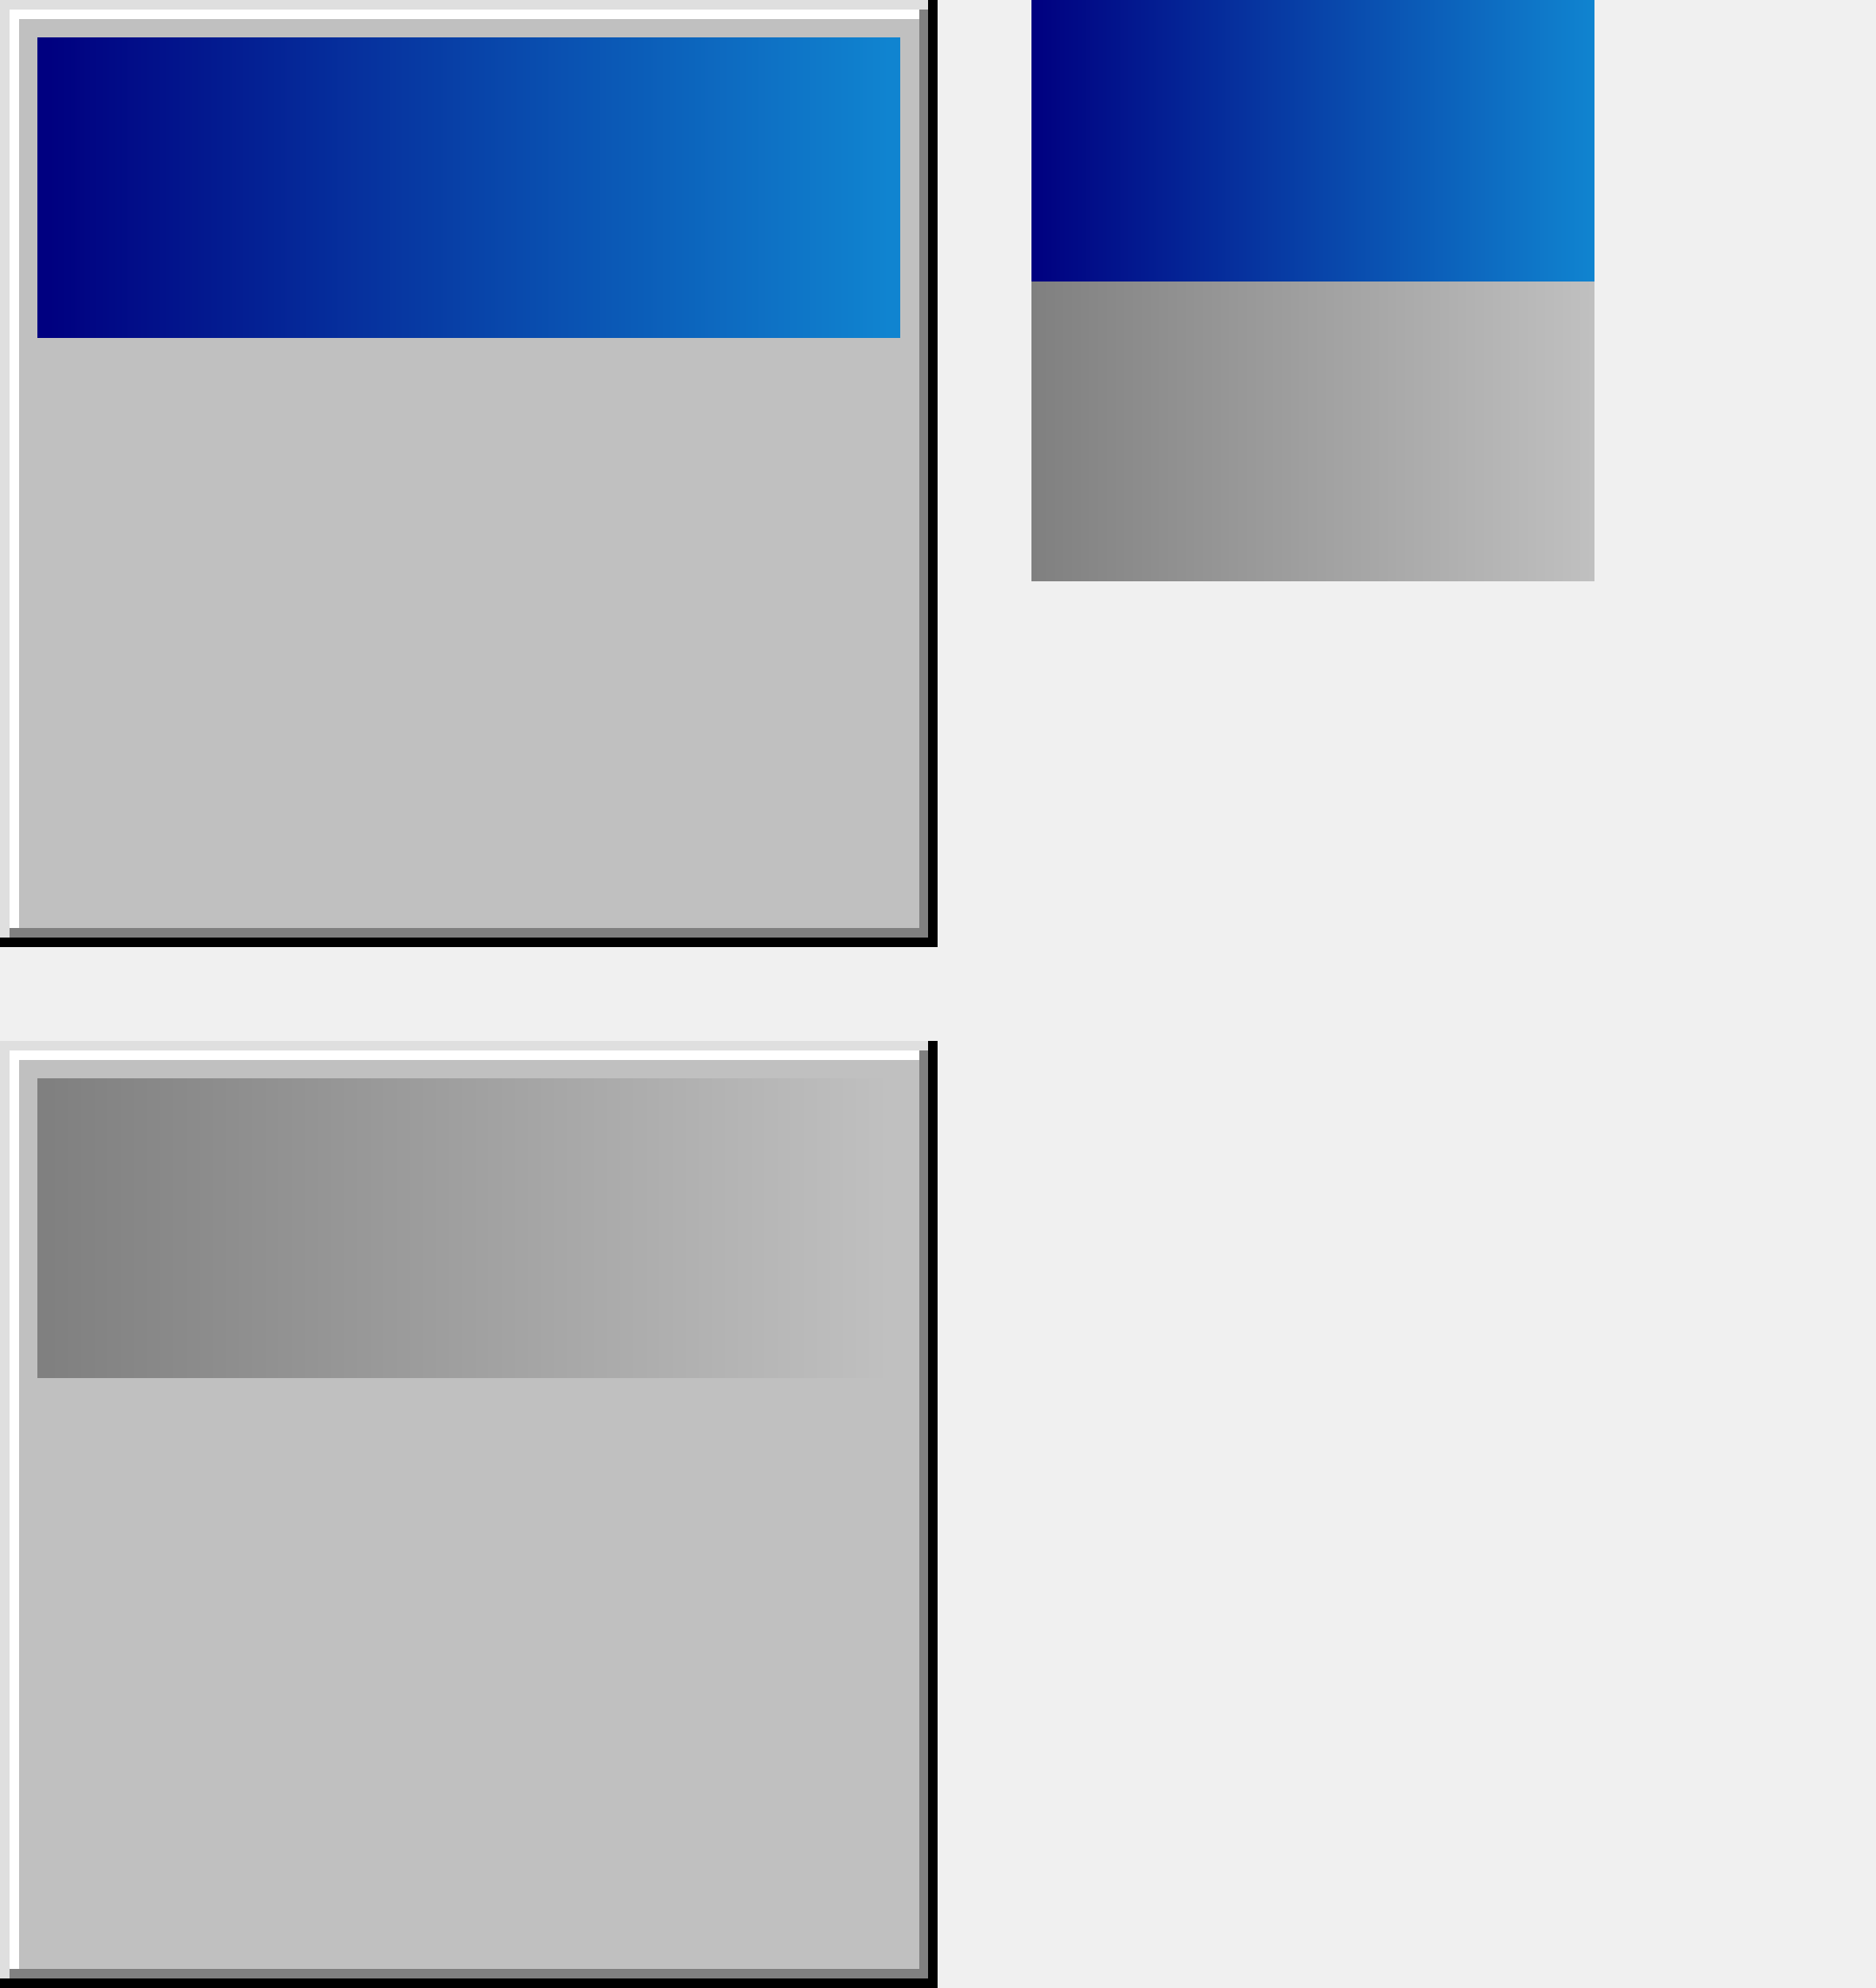
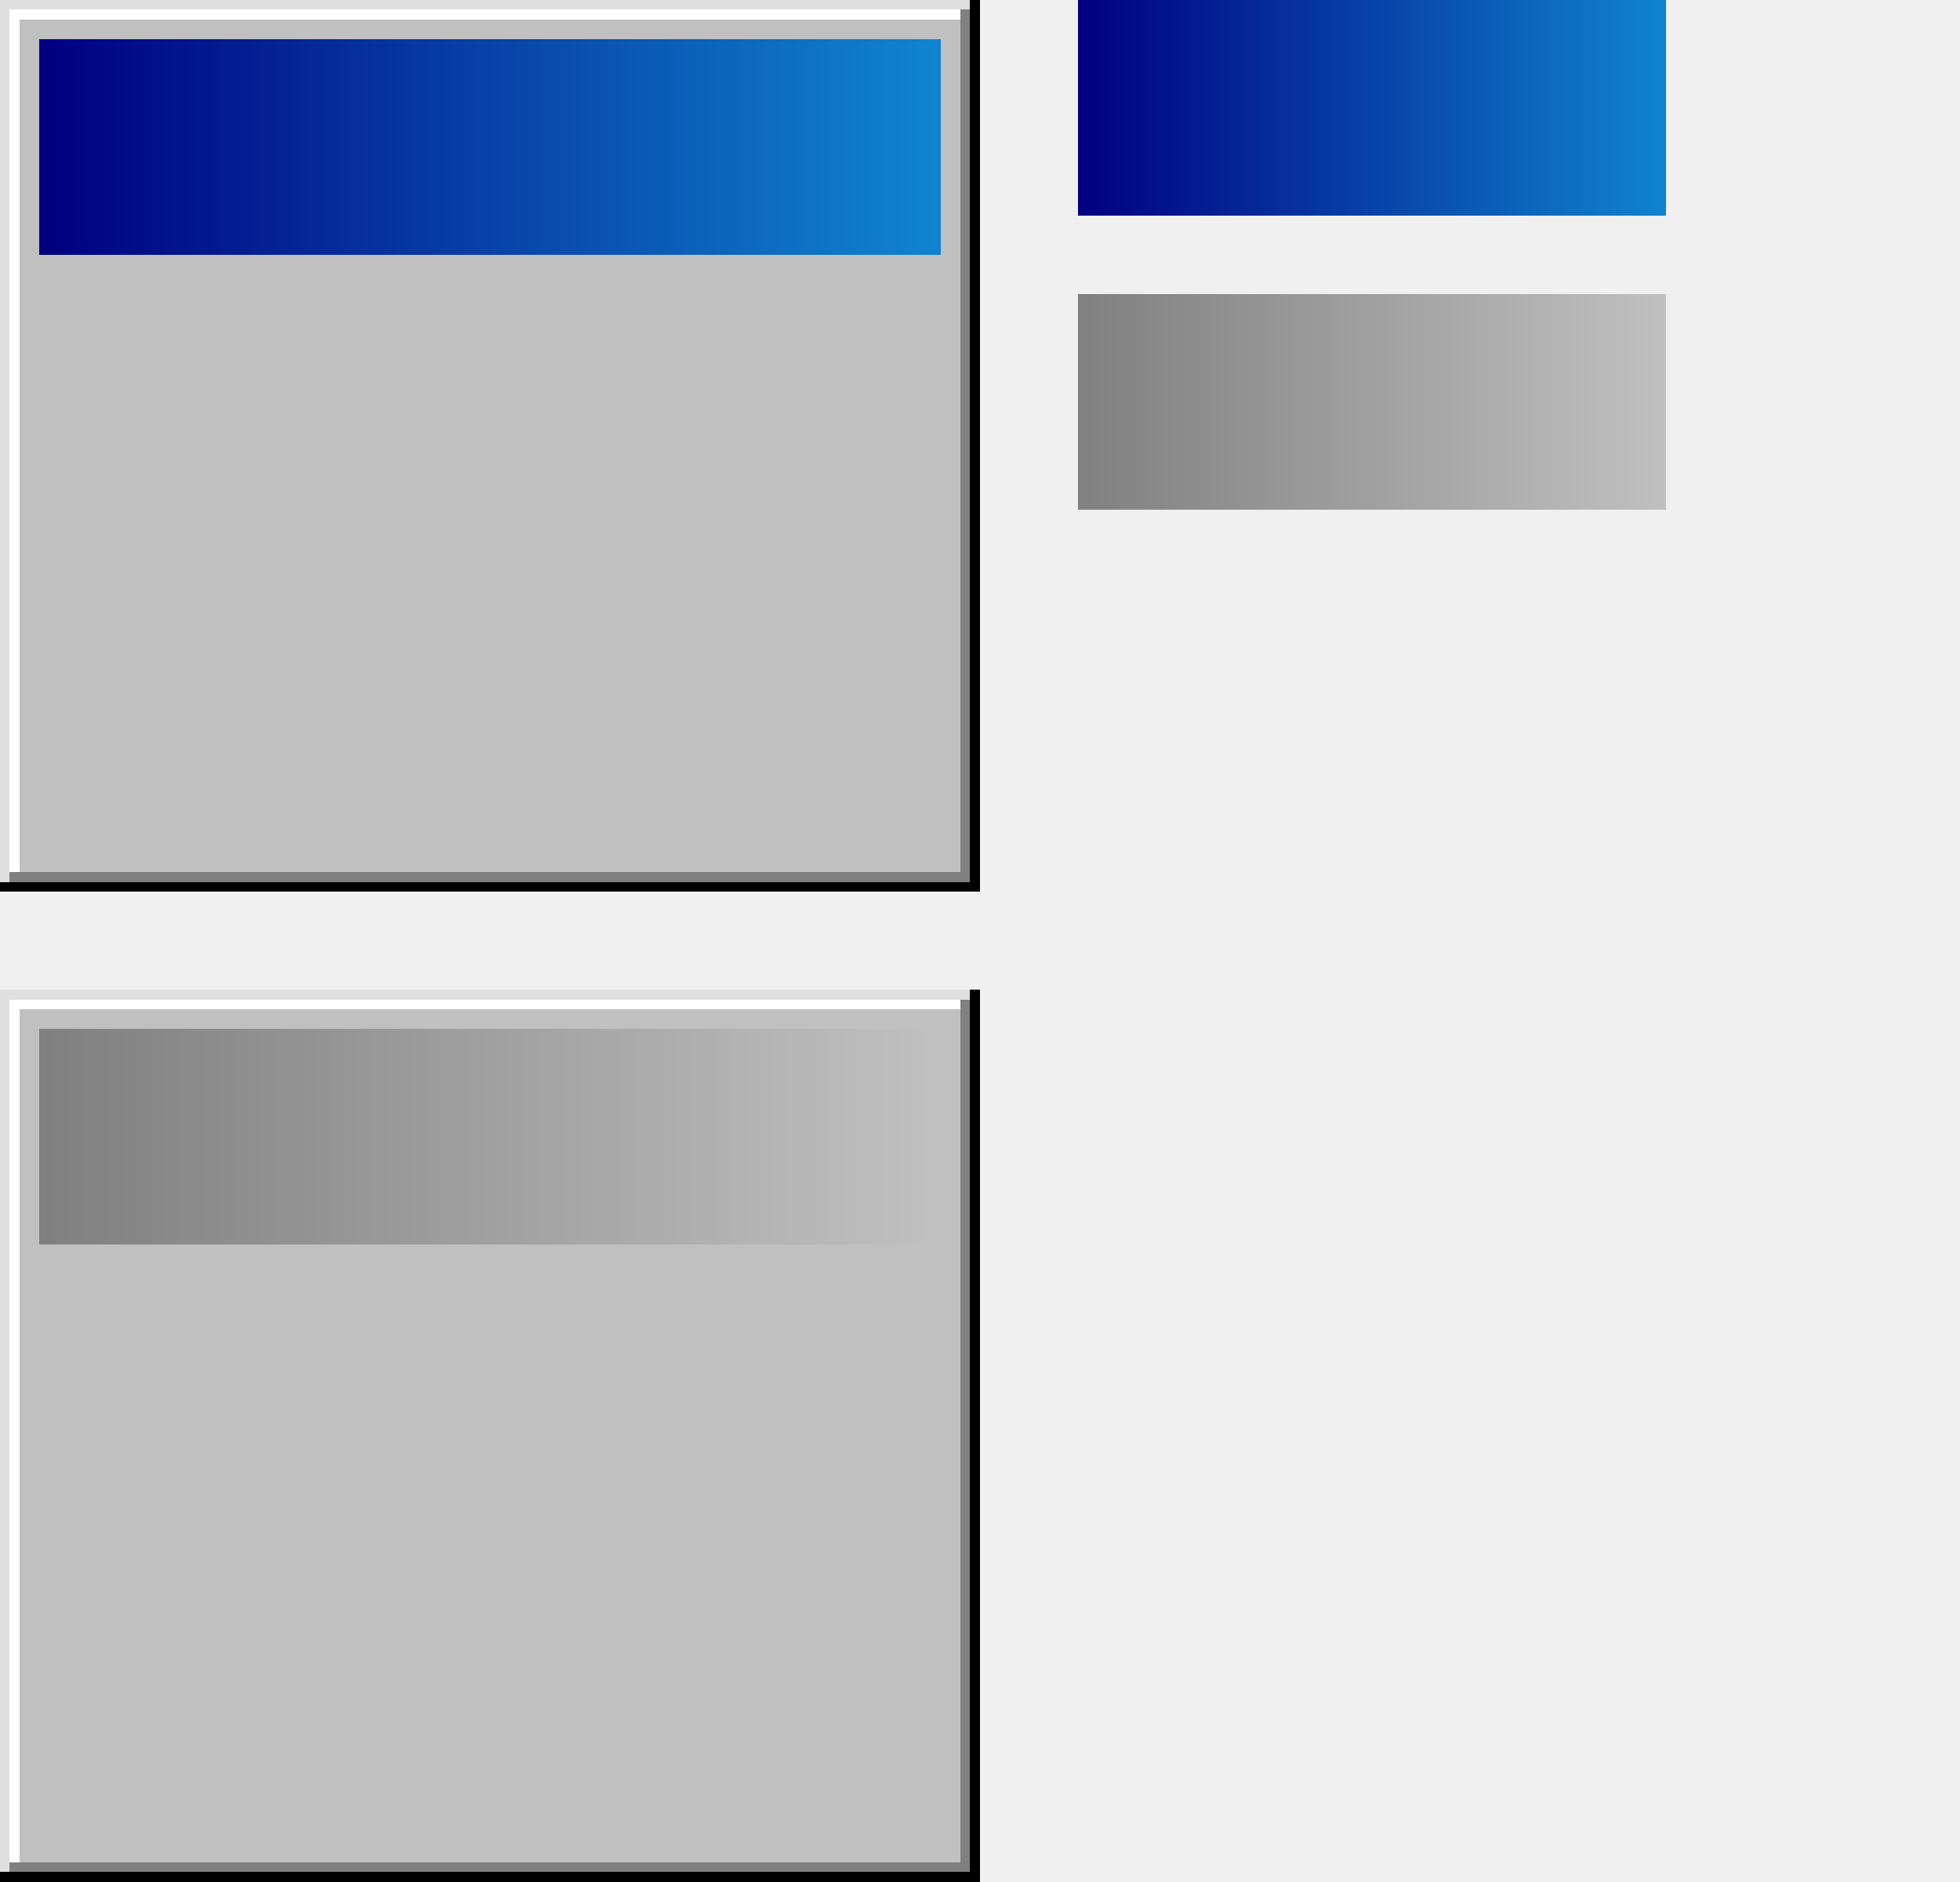
- <svg xmlns="http://www.w3.org/2000/svg" width="200" height="212" shape-rendering="crispEdges">
+ <svg xmlns="http://www.w3.org/2000/svg" width="200" height="192" shape-rendering="crispEdges">
  <defs>
    <linearGradient id="caption" x1="0" y1="0" x2="1" y2="0">
      <stop offset="0" stop-color="#000080" />
      <stop offset="1" stop-color="#1084d0" />
    </linearGradient>
    <linearGradient id="caption-inactive" x1="0" y1="0" x2="1" y2="0">
      <stop offset="0" stop-color="#808080" />
      <stop offset="1" stop-color="#c0c0c0" />
    </linearGradient>
  </defs>
  <g id="decoration-topleft">
-     <rect x="0" y="0" width="5" height="36" fill="#c0c0c0" />
-     <rect x="4" y="4" width="1" height="32" fill="#000080" />
+     <rect x="0" y="0" width="5" height="26" fill="#c0c0c0" />
+     <rect x="4" y="4" width="1" height="22" fill="#000080" />
    <rect x="1" y="1" width="4" height="1" fill="#ffffff" />
-     <rect x="1" y="1" width="1" height="35" fill="#ffffff" />
+     <rect x="1" y="1" width="1" height="25" fill="#ffffff" />
    <rect x="0" y="0" width="5" height="1" fill="#dfdfdf" />
-     <rect x="0" y="0" width="1" height="36" fill="#dfdfdf" />
+     <rect x="0" y="0" width="1" height="26" fill="#dfdfdf" />
  </g>
  <g id="decoration-top">
-     <rect x="5" y="0" width="90" height="36" fill="#c0c0c0" />
-     <rect x="5" y="4" width="90" height="32" fill="url(#caption)" />
+     <rect x="5" y="0" width="90" height="26" fill="#c0c0c0" />
+     <rect x="5" y="4" width="90" height="22" fill="url(#caption)" />
    <rect x="5" y="1" width="90" height="1" fill="#ffffff" />
    <rect x="5" y="0" width="90" height="1" fill="#dfdfdf" />
  </g>
  <g id="decoration-topright">
-     <rect x="95" y="0" width="5" height="36" fill="#c0c0c0" />
-     <rect x="95" y="4" width="1" height="32" fill="#1084d0" />
+     <rect x="95" y="0" width="5" height="26" fill="#c0c0c0" />
+     <rect x="95" y="4" width="1" height="22" fill="#1084d0" />
    <rect x="95" y="1" width="5" height="1" fill="#ffffff" />
-     <rect x="98" y="1" width="1" height="35" fill="#808080" />
+     <rect x="98" y="1" width="1" height="25" fill="#808080" />
    <rect x="95" y="0" width="5" height="1" fill="#dfdfdf" />
-     <rect x="99" y="0" width="1" height="36" fill="#000000" />
+     <rect x="99" y="0" width="1" height="26" fill="#000000" />
  </g>
  <g id="decoration-left">
-     <rect x="0" y="36" width="5" height="60" fill="#c0c0c0" />
-     <rect x="1" y="36" width="1" height="60" fill="#ffffff" />
-     <rect x="0" y="36" width="1" height="60" fill="#dfdfdf" />
+     <rect x="0" y="26" width="5" height="60" fill="#c0c0c0" />
+     <rect x="1" y="26" width="1" height="60" fill="#ffffff" />
+     <rect x="0" y="26" width="1" height="60" fill="#dfdfdf" />
  </g>
  <g id="decoration-center">
-     <rect x="5" y="36" width="90" height="60" fill="#c0c0c0" />
+     <rect x="5" y="26" width="90" height="60" fill="#c0c0c0" />
  </g>
  <g id="decoration-right">
-     <rect x="95" y="36" width="5" height="60" fill="#c0c0c0" />
-     <rect x="98" y="36" width="1" height="60" fill="#808080" />
-     <rect x="99" y="36" width="1" height="60" fill="#000000" />
+     <rect x="95" y="26" width="5" height="60" fill="#c0c0c0" />
+     <rect x="98" y="26" width="1" height="60" fill="#808080" />
+     <rect x="99" y="26" width="1" height="60" fill="#000000" />
  </g>
  <g id="decoration-bottomleft">
-     <rect x="0" y="96" width="5" height="5" fill="#c0c0c0" />
-     <rect x="1" y="96" width="1" height="5" fill="#ffffff" />
-     <rect x="0" y="99" width="5" height="1" fill="#808080" />
-     <rect x="0" y="96" width="1" height="5" fill="#dfdfdf" />
-     <rect x="0" y="100" width="5" height="1" fill="#000000" />
+     <rect x="0" y="86" width="5" height="5" fill="#c0c0c0" />
+     <rect x="1" y="86" width="1" height="5" fill="#ffffff" />
+     <rect x="0" y="89" width="5" height="1" fill="#808080" />
+     <rect x="0" y="86" width="1" height="5" fill="#dfdfdf" />
+     <rect x="0" y="90" width="5" height="1" fill="#000000" />
  </g>
  <g id="decoration-bottom">
-     <rect x="5" y="96" width="90" height="5" fill="#c0c0c0" />
-     <rect x="5" y="99" width="90" height="1" fill="#808080" />
-     <rect x="5" y="100" width="90" height="1" fill="#000000" />
+     <rect x="5" y="86" width="90" height="5" fill="#c0c0c0" />
+     <rect x="5" y="89" width="90" height="1" fill="#808080" />
+     <rect x="5" y="90" width="90" height="1" fill="#000000" />
  </g>
  <g id="decoration-bottomright">
-     <rect x="95" y="96" width="5" height="5" fill="#c0c0c0" />
-     <rect x="95" y="99" width="5" height="1" fill="#808080" />
-     <rect x="98" y="96" width="1" height="5" fill="#808080" />
-     <rect x="95" y="100" width="5" height="1" fill="#000000" />
-     <rect x="99" y="96" width="1" height="5" fill="#000000" />
+     <rect x="95" y="86" width="5" height="5" fill="#c0c0c0" />
+     <rect x="95" y="89" width="5" height="1" fill="#808080" />
+     <rect x="98" y="86" width="1" height="5" fill="#808080" />
+     <rect x="95" y="90" width="5" height="1" fill="#000000" />
+     <rect x="99" y="86" width="1" height="5" fill="#000000" />
  </g>
  <g id="decoration-inactive-topleft">
-     <rect x="0" y="111" width="5" height="36" fill="#c0c0c0" />
-     <rect x="4" y="115" width="1" height="32" fill="#808080" />
-     <rect x="1" y="112" width="4" height="1" fill="#ffffff" />
-     <rect x="1" y="112" width="1" height="35" fill="#ffffff" />
-     <rect x="0" y="111" width="5" height="1" fill="#dfdfdf" />
-     <rect x="0" y="111" width="1" height="36" fill="#dfdfdf" />
+     <rect x="0" y="101" width="5" height="26" fill="#c0c0c0" />
+     <rect x="4" y="105" width="1" height="22" fill="#808080" />
+     <rect x="1" y="102" width="4" height="1" fill="#ffffff" />
+     <rect x="1" y="102" width="1" height="25" fill="#ffffff" />
+     <rect x="0" y="101" width="5" height="1" fill="#dfdfdf" />
+     <rect x="0" y="101" width="1" height="26" fill="#dfdfdf" />
  </g>
  <g id="decoration-inactive-top">
-     <rect x="5" y="111" width="90" height="36" fill="#c0c0c0" />
-     <rect x="5" y="115" width="90" height="32" fill="url(#caption-inactive)" />
-     <rect x="5" y="112" width="90" height="1" fill="#ffffff" />
-     <rect x="5" y="111" width="90" height="1" fill="#dfdfdf" />
+     <rect x="5" y="101" width="90" height="26" fill="#c0c0c0" />
+     <rect x="5" y="105" width="90" height="22" fill="url(#caption-inactive)" />
+     <rect x="5" y="102" width="90" height="1" fill="#ffffff" />
+     <rect x="5" y="101" width="90" height="1" fill="#dfdfdf" />
  </g>
  <g id="decoration-inactive-topright">
-     <rect x="95" y="111" width="5" height="36" fill="#c0c0c0" />
-     <rect x="95" y="115" width="1" height="32" fill="#c0c0c0" />
-     <rect x="95" y="112" width="5" height="1" fill="#ffffff" />
-     <rect x="98" y="112" width="1" height="35" fill="#808080" />
-     <rect x="95" y="111" width="5" height="1" fill="#dfdfdf" />
-     <rect x="99" y="111" width="1" height="36" fill="#000000" />
+     <rect x="95" y="101" width="5" height="26" fill="#c0c0c0" />
+     <rect x="95" y="105" width="1" height="22" fill="#c0c0c0" />
+     <rect x="95" y="102" width="5" height="1" fill="#ffffff" />
+     <rect x="98" y="102" width="1" height="25" fill="#808080" />
+     <rect x="95" y="101" width="5" height="1" fill="#dfdfdf" />
+     <rect x="99" y="101" width="1" height="26" fill="#000000" />
  </g>
  <g id="decoration-inactive-left">
-     <rect x="0" y="147" width="5" height="60" fill="#c0c0c0" />
-     <rect x="1" y="147" width="1" height="60" fill="#ffffff" />
-     <rect x="0" y="147" width="1" height="60" fill="#dfdfdf" />
+     <rect x="0" y="127" width="5" height="60" fill="#c0c0c0" />
+     <rect x="1" y="127" width="1" height="60" fill="#ffffff" />
+     <rect x="0" y="127" width="1" height="60" fill="#dfdfdf" />
  </g>
  <g id="decoration-inactive-center">
-     <rect x="5" y="147" width="90" height="60" fill="#c0c0c0" />
+     <rect x="5" y="127" width="90" height="60" fill="#c0c0c0" />
  </g>
  <g id="decoration-inactive-right">
-     <rect x="95" y="147" width="5" height="60" fill="#c0c0c0" />
-     <rect x="98" y="147" width="1" height="60" fill="#808080" />
-     <rect x="99" y="147" width="1" height="60" fill="#000000" />
+     <rect x="95" y="127" width="5" height="60" fill="#c0c0c0" />
+     <rect x="98" y="127" width="1" height="60" fill="#808080" />
+     <rect x="99" y="127" width="1" height="60" fill="#000000" />
  </g>
  <g id="decoration-inactive-bottomleft">
-     <rect x="0" y="207" width="5" height="5" fill="#c0c0c0" />
-     <rect x="1" y="207" width="1" height="5" fill="#ffffff" />
-     <rect x="0" y="210" width="5" height="1" fill="#808080" />
-     <rect x="0" y="207" width="1" height="5" fill="#dfdfdf" />
-     <rect x="0" y="211" width="5" height="1" fill="#000000" />
+     <rect x="0" y="187" width="5" height="5" fill="#c0c0c0" />
+     <rect x="1" y="187" width="1" height="5" fill="#ffffff" />
+     <rect x="0" y="190" width="5" height="1" fill="#808080" />
+     <rect x="0" y="187" width="1" height="5" fill="#dfdfdf" />
+     <rect x="0" y="191" width="5" height="1" fill="#000000" />
  </g>
  <g id="decoration-inactive-bottom">
-     <rect x="5" y="207" width="90" height="5" fill="#c0c0c0" />
-     <rect x="5" y="210" width="90" height="1" fill="#808080" />
-     <rect x="5" y="211" width="90" height="1" fill="#000000" />
+     <rect x="5" y="187" width="90" height="5" fill="#c0c0c0" />
+     <rect x="5" y="190" width="90" height="1" fill="#808080" />
+     <rect x="5" y="191" width="90" height="1" fill="#000000" />
  </g>
  <g id="decoration-inactive-bottomright">
-     <rect x="95" y="207" width="5" height="5" fill="#c0c0c0" />
-     <rect x="95" y="210" width="5" height="1" fill="#808080" />
-     <rect x="98" y="207" width="1" height="5" fill="#808080" />
-     <rect x="95" y="211" width="5" height="1" fill="#000000" />
-     <rect x="99" y="207" width="1" height="5" fill="#000000" />
+     <rect x="95" y="187" width="5" height="5" fill="#c0c0c0" />
+     <rect x="95" y="190" width="5" height="1" fill="#808080" />
+     <rect x="98" y="187" width="1" height="5" fill="#808080" />
+     <rect x="95" y="191" width="5" height="1" fill="#000000" />
+     <rect x="99" y="187" width="1" height="5" fill="#000000" />
  </g>
  <g id="decoration-maximized-center">
-     <rect x="110" y="0" width="60" height="32" fill="url(#caption)" />
+     <rect x="110" y="0" width="60" height="22" fill="url(#caption)" />
  </g>
  <g id="decoration-maximized-inactive-center">
-     <rect x="110" y="30" width="60" height="32" fill="url(#caption-inactive)" />
+     <rect x="110" y="30" width="60" height="22" fill="url(#caption-inactive)" />
  </g>
  <rect id="hint-stretch-borders" x="110" y="60" width="1" height="1" fill="none" />
-   <rect id="hint-top-margin" x="180" y="0" width="1" height="36" fill="none" />
+   <rect id="hint-top-margin" x="180" y="0" width="1" height="26" fill="none" />
  <rect id="hint-bottom-margin" x="182" y="0" width="1" height="5" fill="none" />
  <rect id="hint-left-margin" x="184" y="0" width="5" height="1" fill="none" />
  <rect id="hint-right-margin" x="184" y="4" width="5" height="1" fill="none" />
</svg>
